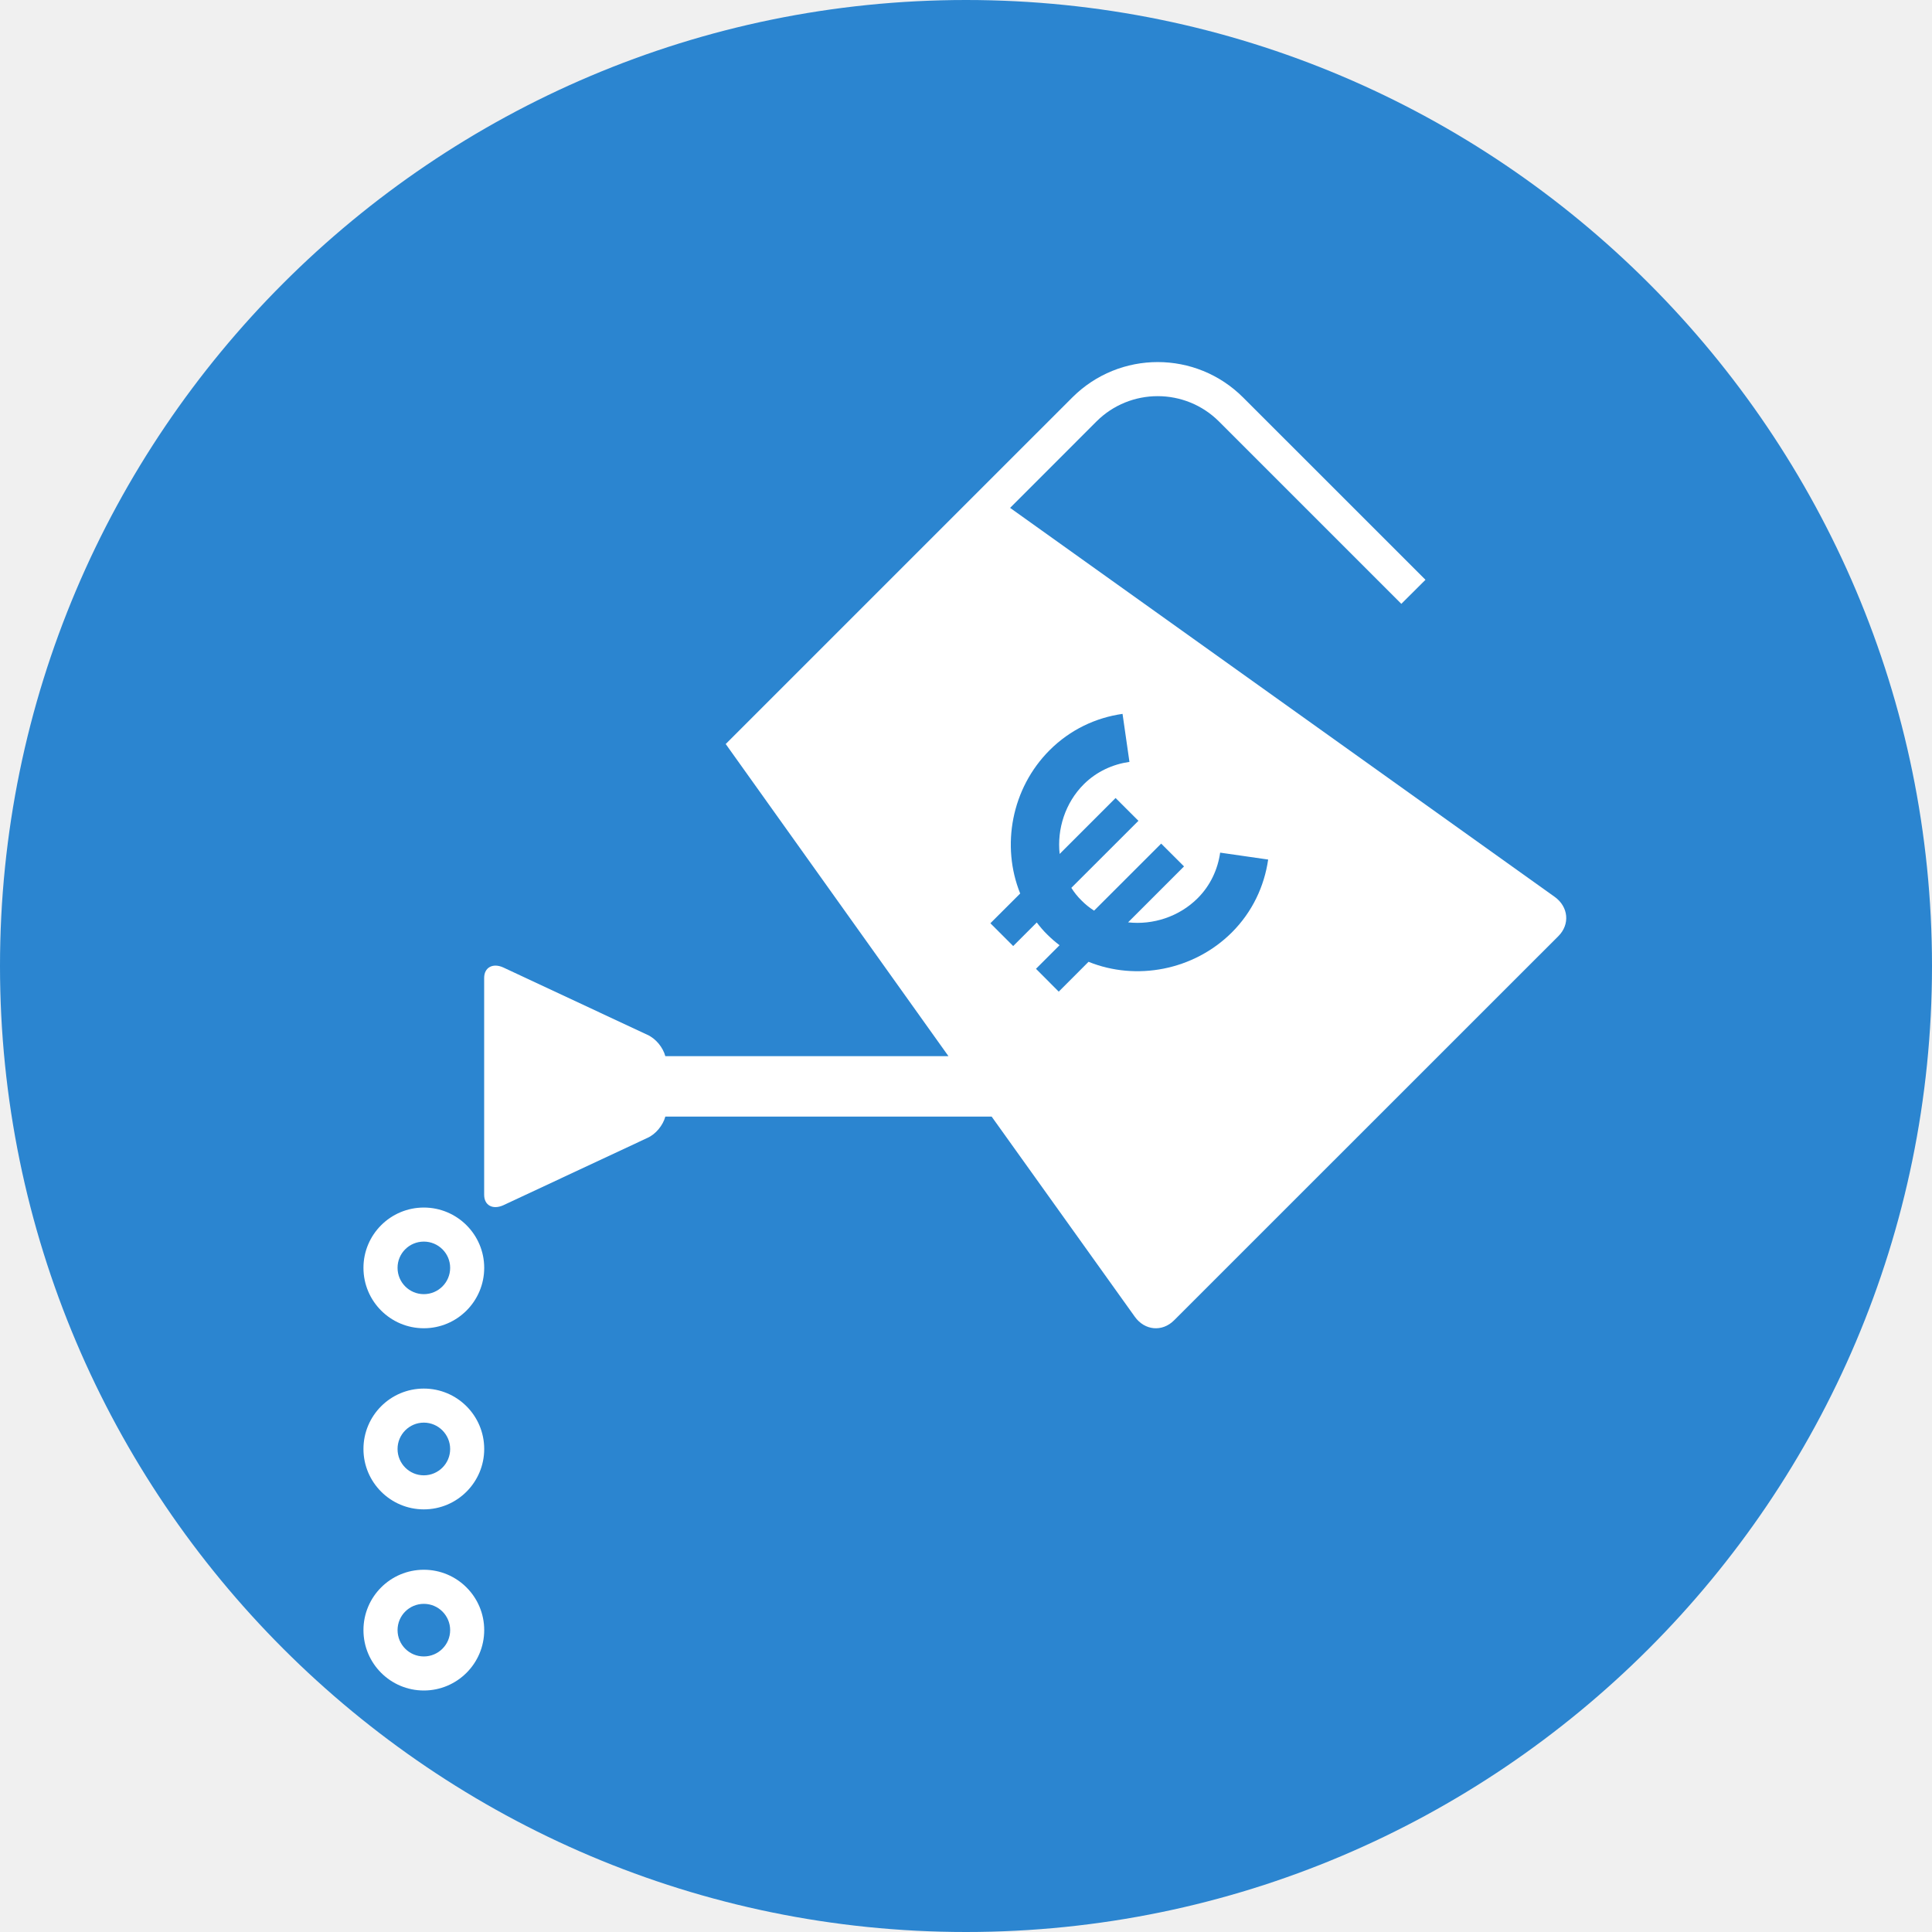
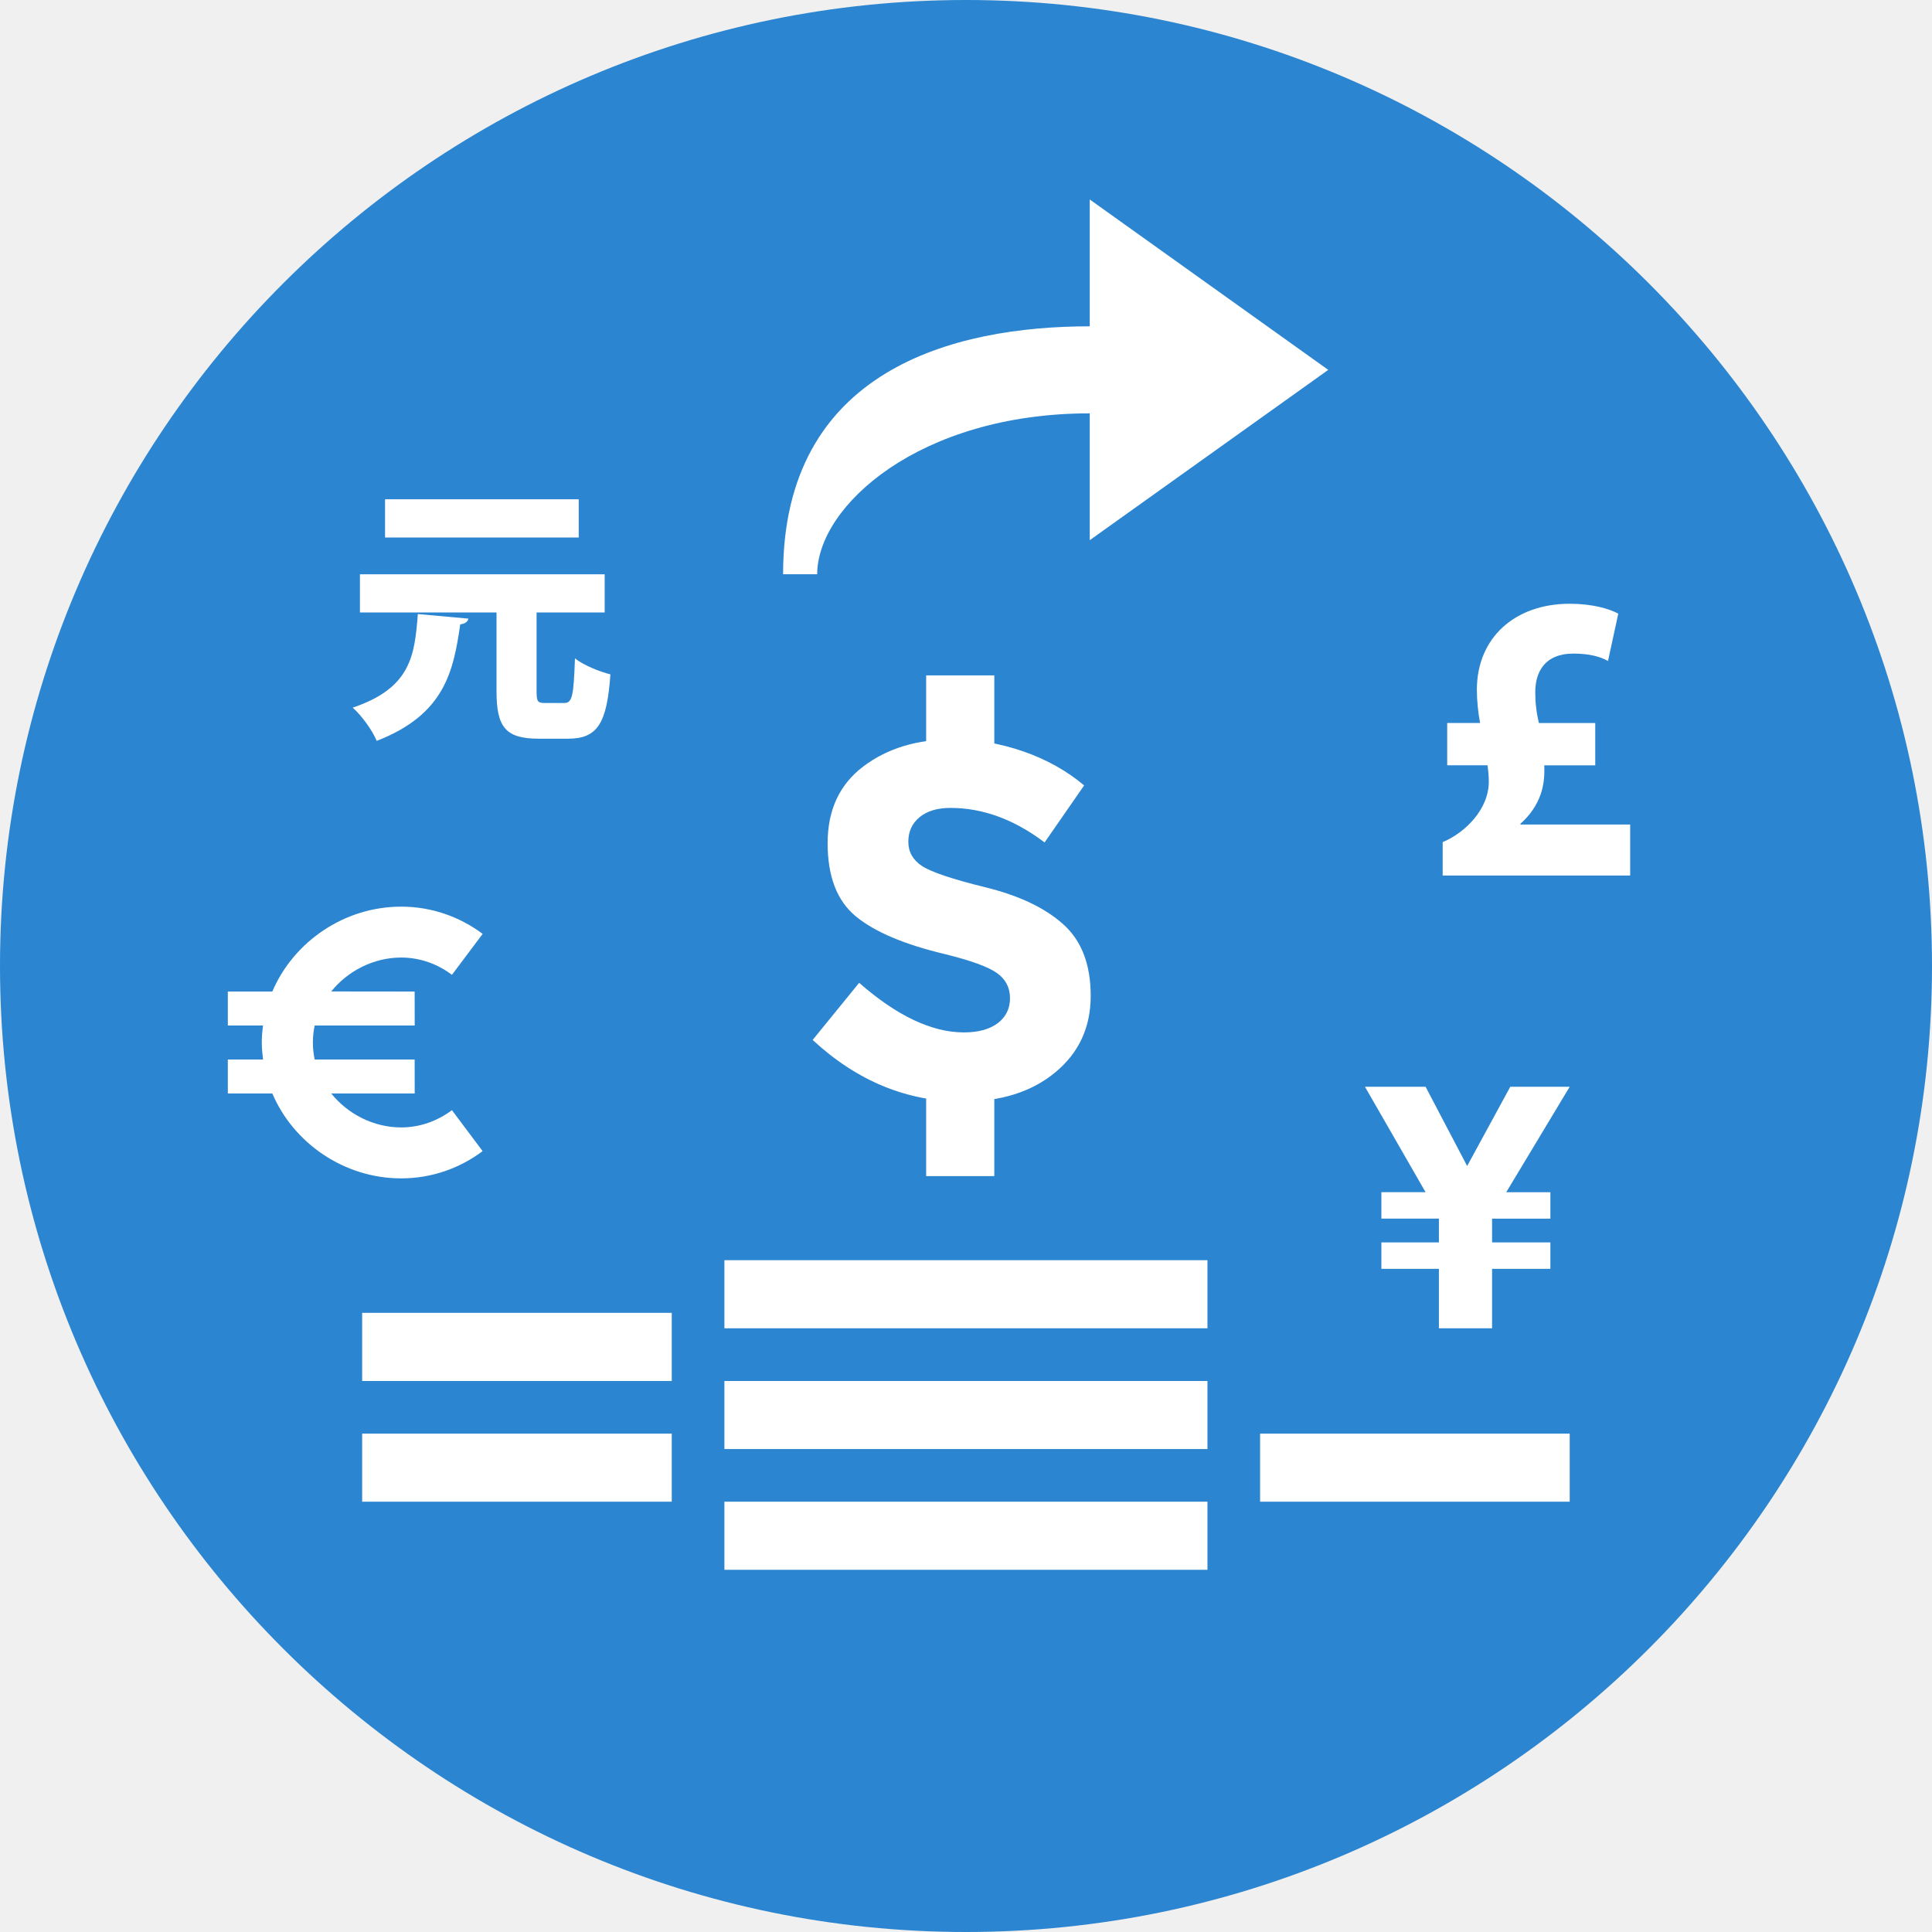
<svg xmlns="http://www.w3.org/2000/svg" version="1.0" id="Layer_1" x="0px" y="0px" width="40px" height="40px" viewBox="0 0 40 40" enable-background="new 0 0 40 40" xml:space="preserve">
  <g>
-     <path fill="#2B85D0" d="M20,0C8.972,0,0,8.972,0,20c0,11.027,8.972,20,20,20s20-8.973,20-20C40,8.972,31.028,0,20,0L20,0z" />
+     <path fill="#2B85D0" d="M20,0C8.973,0,0,8.972,0,20c0,11.029,8.973,20,20,20c11.028,0,20-8.972,20-20C40,8.972,31.028,0,20,0L20,0z   " />
+     <path fill="#FFFFFF" d="M27.5,7.658L22.562,4.13v2.626c-2.822,0-6.349,0.9-6.349,5.133h0.706c0-1.411,2.116-3.331,5.643-3.331   v2.626L27.5,7.658z" />
+     <rect x="14.998" y="26.091" fill="#FFFFFF" width="10.001" height="1.41" />
+     <rect x="14.998" y="28.592" fill="#FFFFFF" width="10.001" height="1.409" />
+     <rect x="14.998" y="31.091" fill="#FFFFFF" width="10.001" height="1.41" />
+     <rect x="7.498" y="27.181" fill="#FFFFFF" width="6.41" height="1.411" />
+     <rect x="7.498" y="29.682" fill="#FFFFFF" width="6.41" height="1.409" />
+     <rect x="26.089" y="29.682" fill="#FFFFFF" width="6.41" height="1.409" />
    <g>
-       <path fill="#FFFFFF" d="M22.201,8.229l-7.176,7.175l4.612,6.463h-5.862c-0.049-0.182-0.197-0.365-0.373-0.443l-2.985-1.395    c-0.216-0.096-0.393,0.002-0.393,0.217v4.491c0,0.218,0.176,0.313,0.393,0.218l2.985-1.395c0.176-0.077,0.324-0.262,0.373-0.442    h6.756l2.965,4.145c0.205,0.285,0.566,0.318,0.811,0.074l7.957-7.955c0.244-0.243,0.211-0.606-0.074-0.812l-11.277-8.055    l1.787-1.788c0.699-0.7,1.838-0.7,2.538,0l3.775,3.775l0.5-0.498l-3.776-3.775C24.76,7.252,23.178,7.252,22.201,8.229z" />
-       <path fill="#2B85D0" d="M24.797,18.596c-0.384,0.384-0.928,0.558-1.441,0.5l1.158-1.158l-0.473-0.472l-1.389,1.388    c-0.092-0.059-0.18-0.128-0.26-0.21c-0.082-0.08-0.152-0.168-0.211-0.262l1.389-1.388l-0.473-0.472l-1.158,1.158    c-0.057-0.514,0.115-1.059,0.5-1.443c0.266-0.264,0.6-0.414,0.945-0.463l-0.143-0.994c-0.552,0.078-1.084,0.326-1.51,0.752    c-0.791,0.791-1.006,1.982-0.609,2.967l-0.617,0.616l0.472,0.472l0.488-0.488c0.067,0.088,0.139,0.174,0.22,0.252    c0.08,0.08,0.164,0.152,0.252,0.219l-0.488,0.488l0.471,0.473l0.617-0.618c0.984,0.399,2.176,0.18,2.967-0.608    c0.426-0.426,0.672-0.957,0.752-1.509l-0.994-0.143C25.213,17.997,25.062,18.331,24.797,18.596z" />
+       <g>
+         <path fill="#FFFFFF" d="M19.039,16.919c-0.156,0.128-0.233,0.298-0.233,0.508c0,0.212,0.095,0.379,0.285,0.504     c0.19,0.124,0.629,0.272,1.317,0.441c0.689,0.17,1.223,0.422,1.603,0.762c0.381,0.339,0.571,0.834,0.571,1.485     c0,0.648-0.243,1.176-0.73,1.58c-0.488,0.406-1.13,0.609-1.926,0.609c-1.148,0-2.183-0.427-3.101-1.277l0.963-1.183     c0.781,0.685,1.505,1.027,2.169,1.027c0.297,0,0.53-0.064,0.7-0.191c0.169-0.129,0.254-0.301,0.254-0.518     c0-0.218-0.09-0.392-0.27-0.52c-0.179-0.128-0.537-0.258-1.069-0.39c-0.843-0.2-1.461-0.461-1.851-0.782     c-0.391-0.321-0.586-0.827-0.586-1.516c0-0.687,0.246-1.218,0.741-1.591c0.494-0.373,1.111-0.561,1.853-0.561     c0.483,0,0.968,0.083,1.452,0.249c0.483,0.167,0.905,0.403,1.265,0.706l-0.819,1.181c-0.63-0.477-1.279-0.715-1.949-0.715     C19.406,16.727,19.194,16.792,19.039,16.919z" />
+       </g>
+       <rect x="19.175" y="13.983" fill="#FFFFFF" width="1.411" height="2.138" />
+       <rect x="19.175" y="22.211" fill="#FFFFFF" width="1.411" height="2.139" />
    </g>
-     <path fill="#FFFFFF" d="M8.775,25.706c0.3,0,0.545,0.243,0.545,0.543c0,0.301-0.245,0.545-0.545,0.545   c-0.301,0-0.544-0.244-0.544-0.545C8.23,25.949,8.474,25.706,8.775,25.706 M8.775,25.001c-0.691,0-1.25,0.56-1.25,1.248   c0,0.691,0.56,1.251,1.25,1.251c0.69,0,1.25-0.56,1.25-1.251C10.025,25.561,9.465,25.001,8.775,25.001L8.775,25.001z" />
-     <path fill="#FFFFFF" d="M8.775,29.454c0.3,0,0.545,0.246,0.545,0.546c0,0.301-0.245,0.545-0.545,0.545   c-0.301,0-0.544-0.244-0.544-0.545C8.23,29.7,8.474,29.454,8.775,29.454 M8.775,28.749c-0.691,0-1.25,0.56-1.25,1.251   c0,0.689,0.56,1.25,1.25,1.25c0.69,0,1.25-0.561,1.25-1.25C10.025,29.309,9.465,28.749,8.775,28.749L8.775,28.749z" />
-     <path fill="#FFFFFF" d="M8.775,33.206c0.3,0,0.545,0.243,0.545,0.544s-0.245,0.545-0.545,0.545c-0.301,0-0.544-0.244-0.544-0.545   S8.474,33.206,8.775,33.206 M8.775,32.5c-0.691,0-1.25,0.56-1.25,1.25S8.084,35,8.775,35c0.69,0,1.25-0.56,1.25-1.25   S9.465,32.5,8.775,32.5L8.775,32.5z" />
+     <g>
+       <path fill="#FFFFFF" d="M29.791,27.501V26.27H28.6v-0.547h1.191V25.23H28.6v-0.547h0.915L28.26,22.5h1.255l0.861,1.641    l0.893-1.641h1.23l-1.314,2.184h0.914v0.547h-1.207v0.492h1.207v0.547h-1.207v1.231H29.791z" />
+     </g>
+     <path fill="#FFFFFF" d="M8.306,23.342c-0.573,0-1.106-0.277-1.448-0.703h1.728l-0.001-0.703h-2.07   c-0.024-0.115-0.037-0.231-0.037-0.351c0-0.122,0.013-0.238,0.037-0.353h2.071l-0.001-0.703l-1.727-0.002   c0.342-0.424,0.875-0.702,1.448-0.702c0.395,0,0.757,0.136,1.051,0.358l0.636-0.848c-0.471-0.352-1.053-0.564-1.687-0.564   c-1.181,0-2.229,0.728-2.668,1.758H4.717v0.703h0.729c-0.016,0.114-0.026,0.23-0.026,0.353c0,0.118,0.012,0.235,0.026,0.351H4.717   v0.703h0.921c0.438,1.029,1.487,1.758,2.668,1.758c0.634,0,1.215-0.211,1.686-0.564l-0.635-0.848   C9.062,23.205,8.7,23.342,8.306,23.342z" />
+     <g>
+       <path fill="#FFFFFF" d="M29.869,18.125v-0.69c0.452-0.187,0.955-0.671,0.955-1.25c0-0.118-0.01-0.222-0.027-0.341h-0.834v-0.875    h0.681c-0.041-0.212-0.067-0.46-0.067-0.689c0-1.073,0.784-1.78,1.923-1.78c0.469,0,0.817,0.104,1.005,0.205l-0.213,0.98    c-0.162-0.093-0.4-0.153-0.714-0.153c-0.605,0-0.792,0.391-0.792,0.8c0,0.221,0.024,0.425,0.076,0.638h1.166v0.875h-1.056    c0.009,0.213-0.008,0.41-0.076,0.605c-0.076,0.214-0.213,0.426-0.417,0.605v0.016h2.272v1.056H29.869z" />
+     </g>
+     <g>
+       <path fill="#FFFFFF" d="M9.698,12.808c-0.012,0.061-0.067,0.107-0.169,0.118c-0.14,0.957-0.313,1.865-1.73,2.413    c-0.089-0.218-0.313-0.526-0.497-0.688c1.215-0.408,1.282-1.092,1.349-1.938L9.698,12.808z M11.109,14.303    c0,0.224,0.021,0.252,0.179,0.252h0.393c0.167,0,0.195-0.14,0.223-0.925c0.168,0.14,0.521,0.28,0.734,0.332    c-0.072,1.029-0.274,1.332-0.88,1.332h-0.604c-0.694,0-0.874-0.246-0.874-0.984v-1.63H7.452v-0.79h5.067v0.79h-1.41V14.303z     M11.982,10.337v0.791h-4.01v-0.791H11.982z" />
+     </g>
  </g>
</svg>
